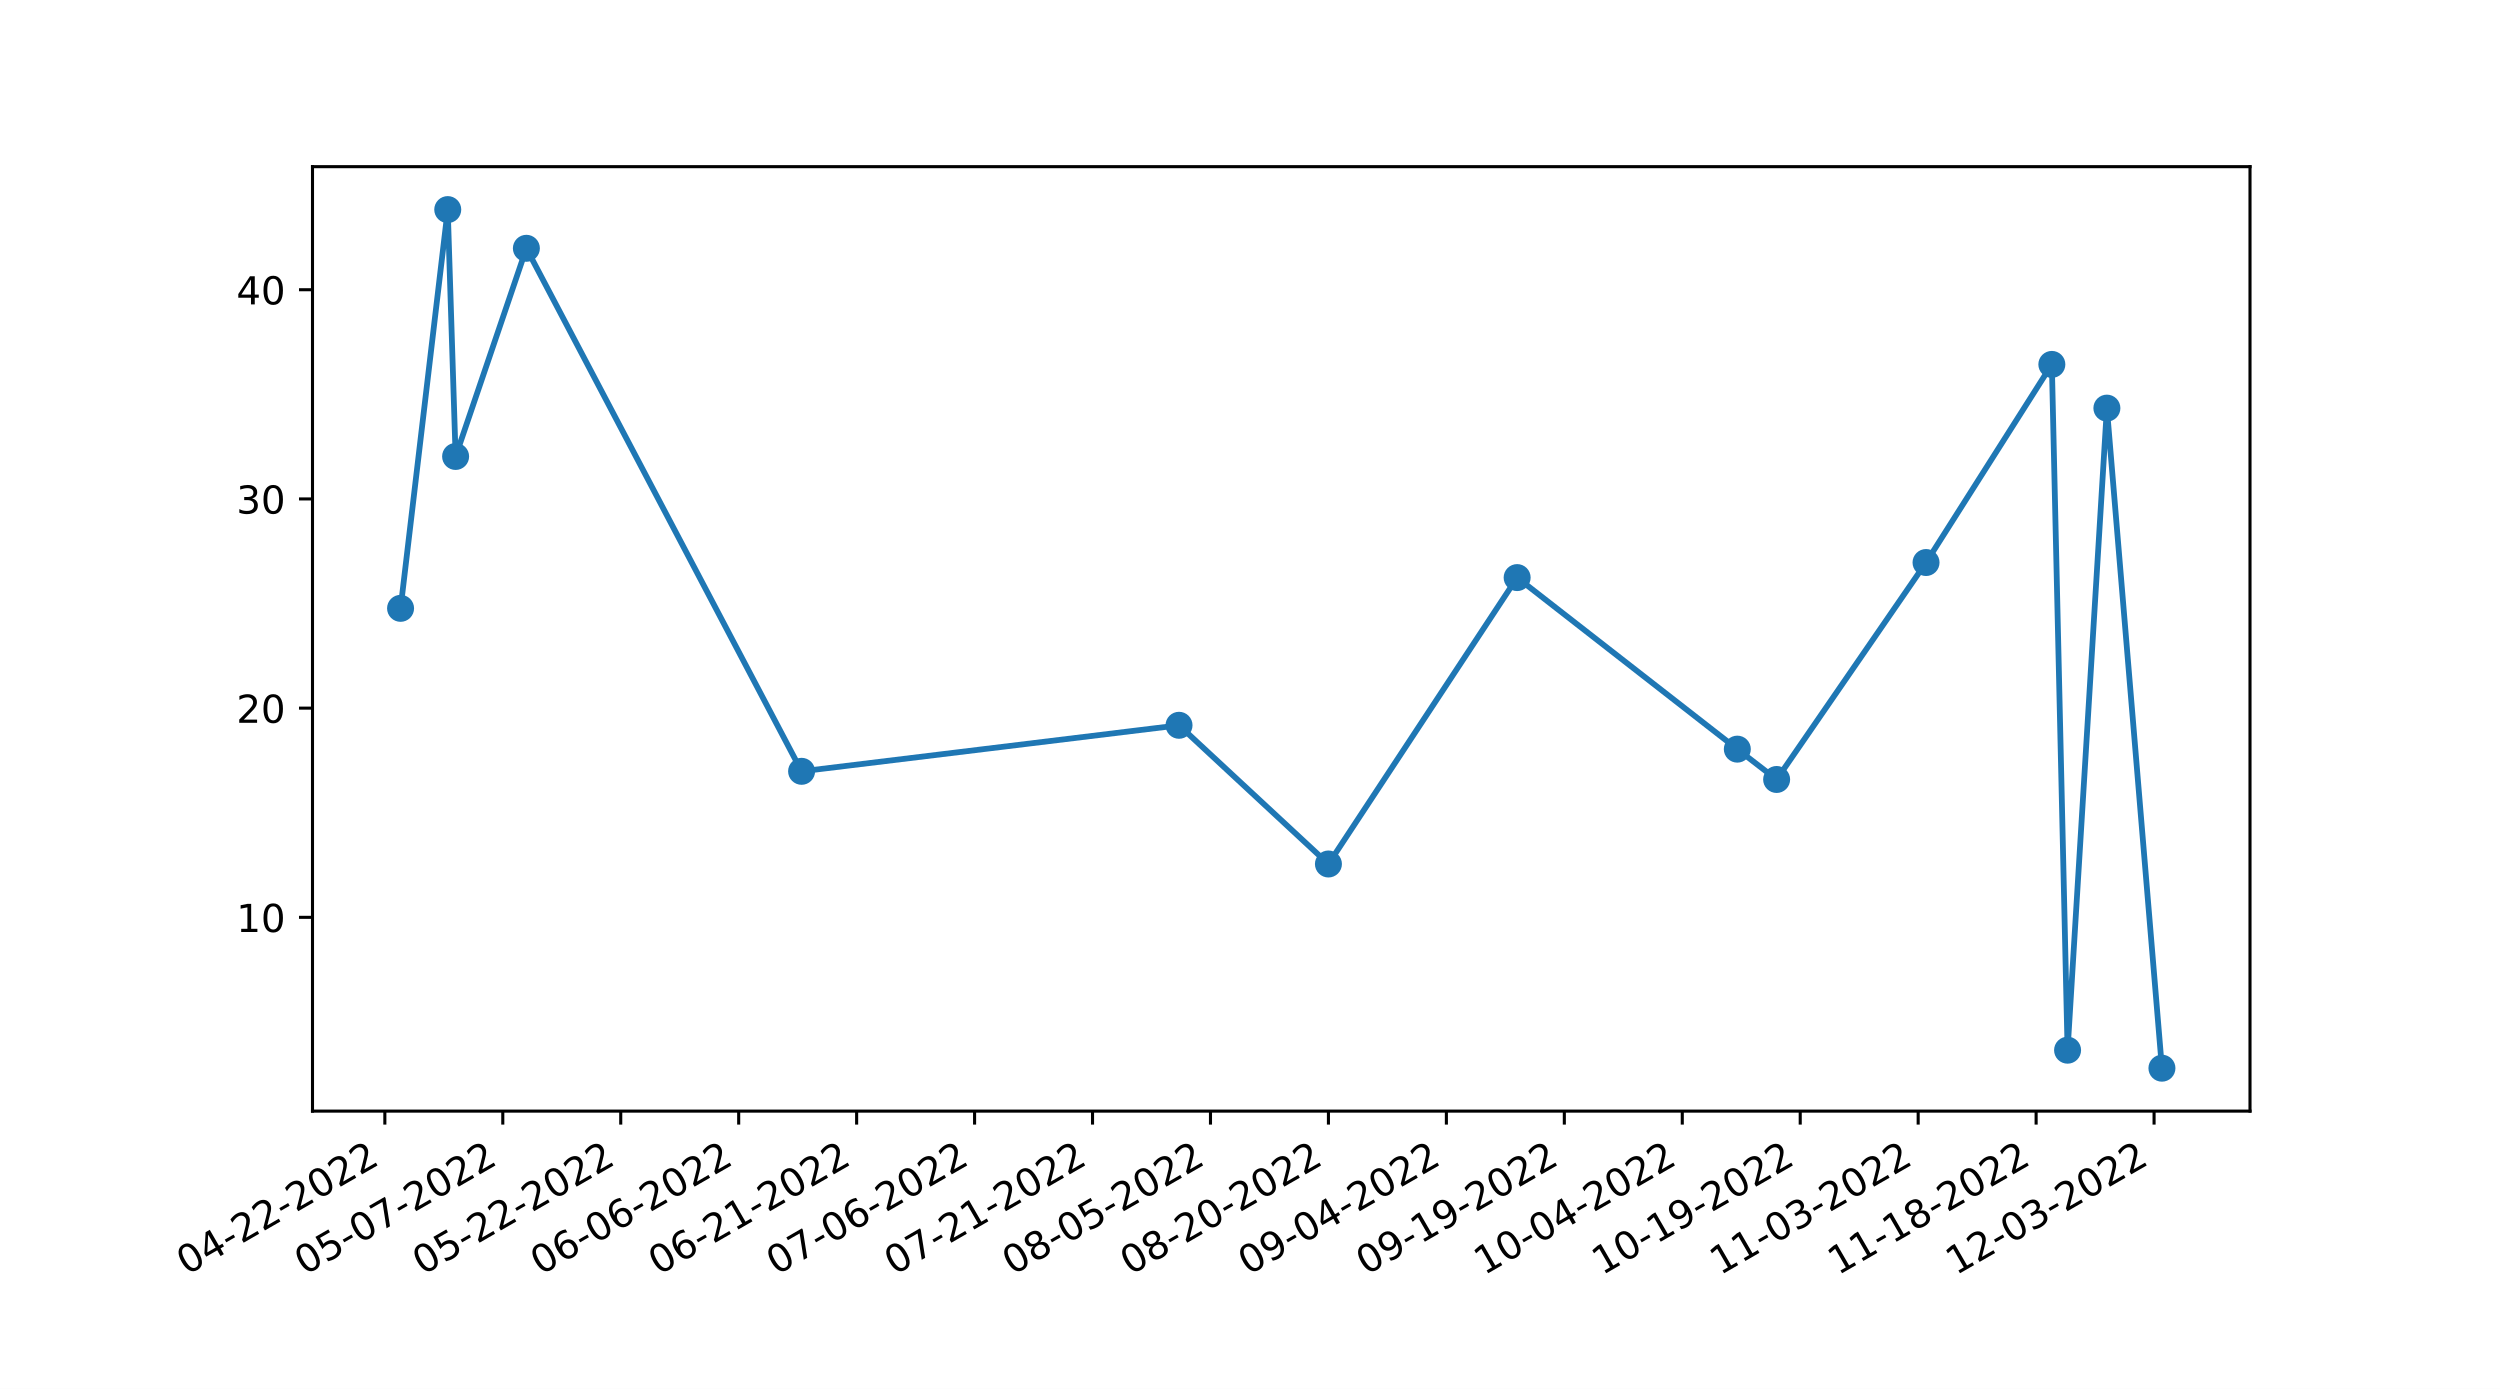
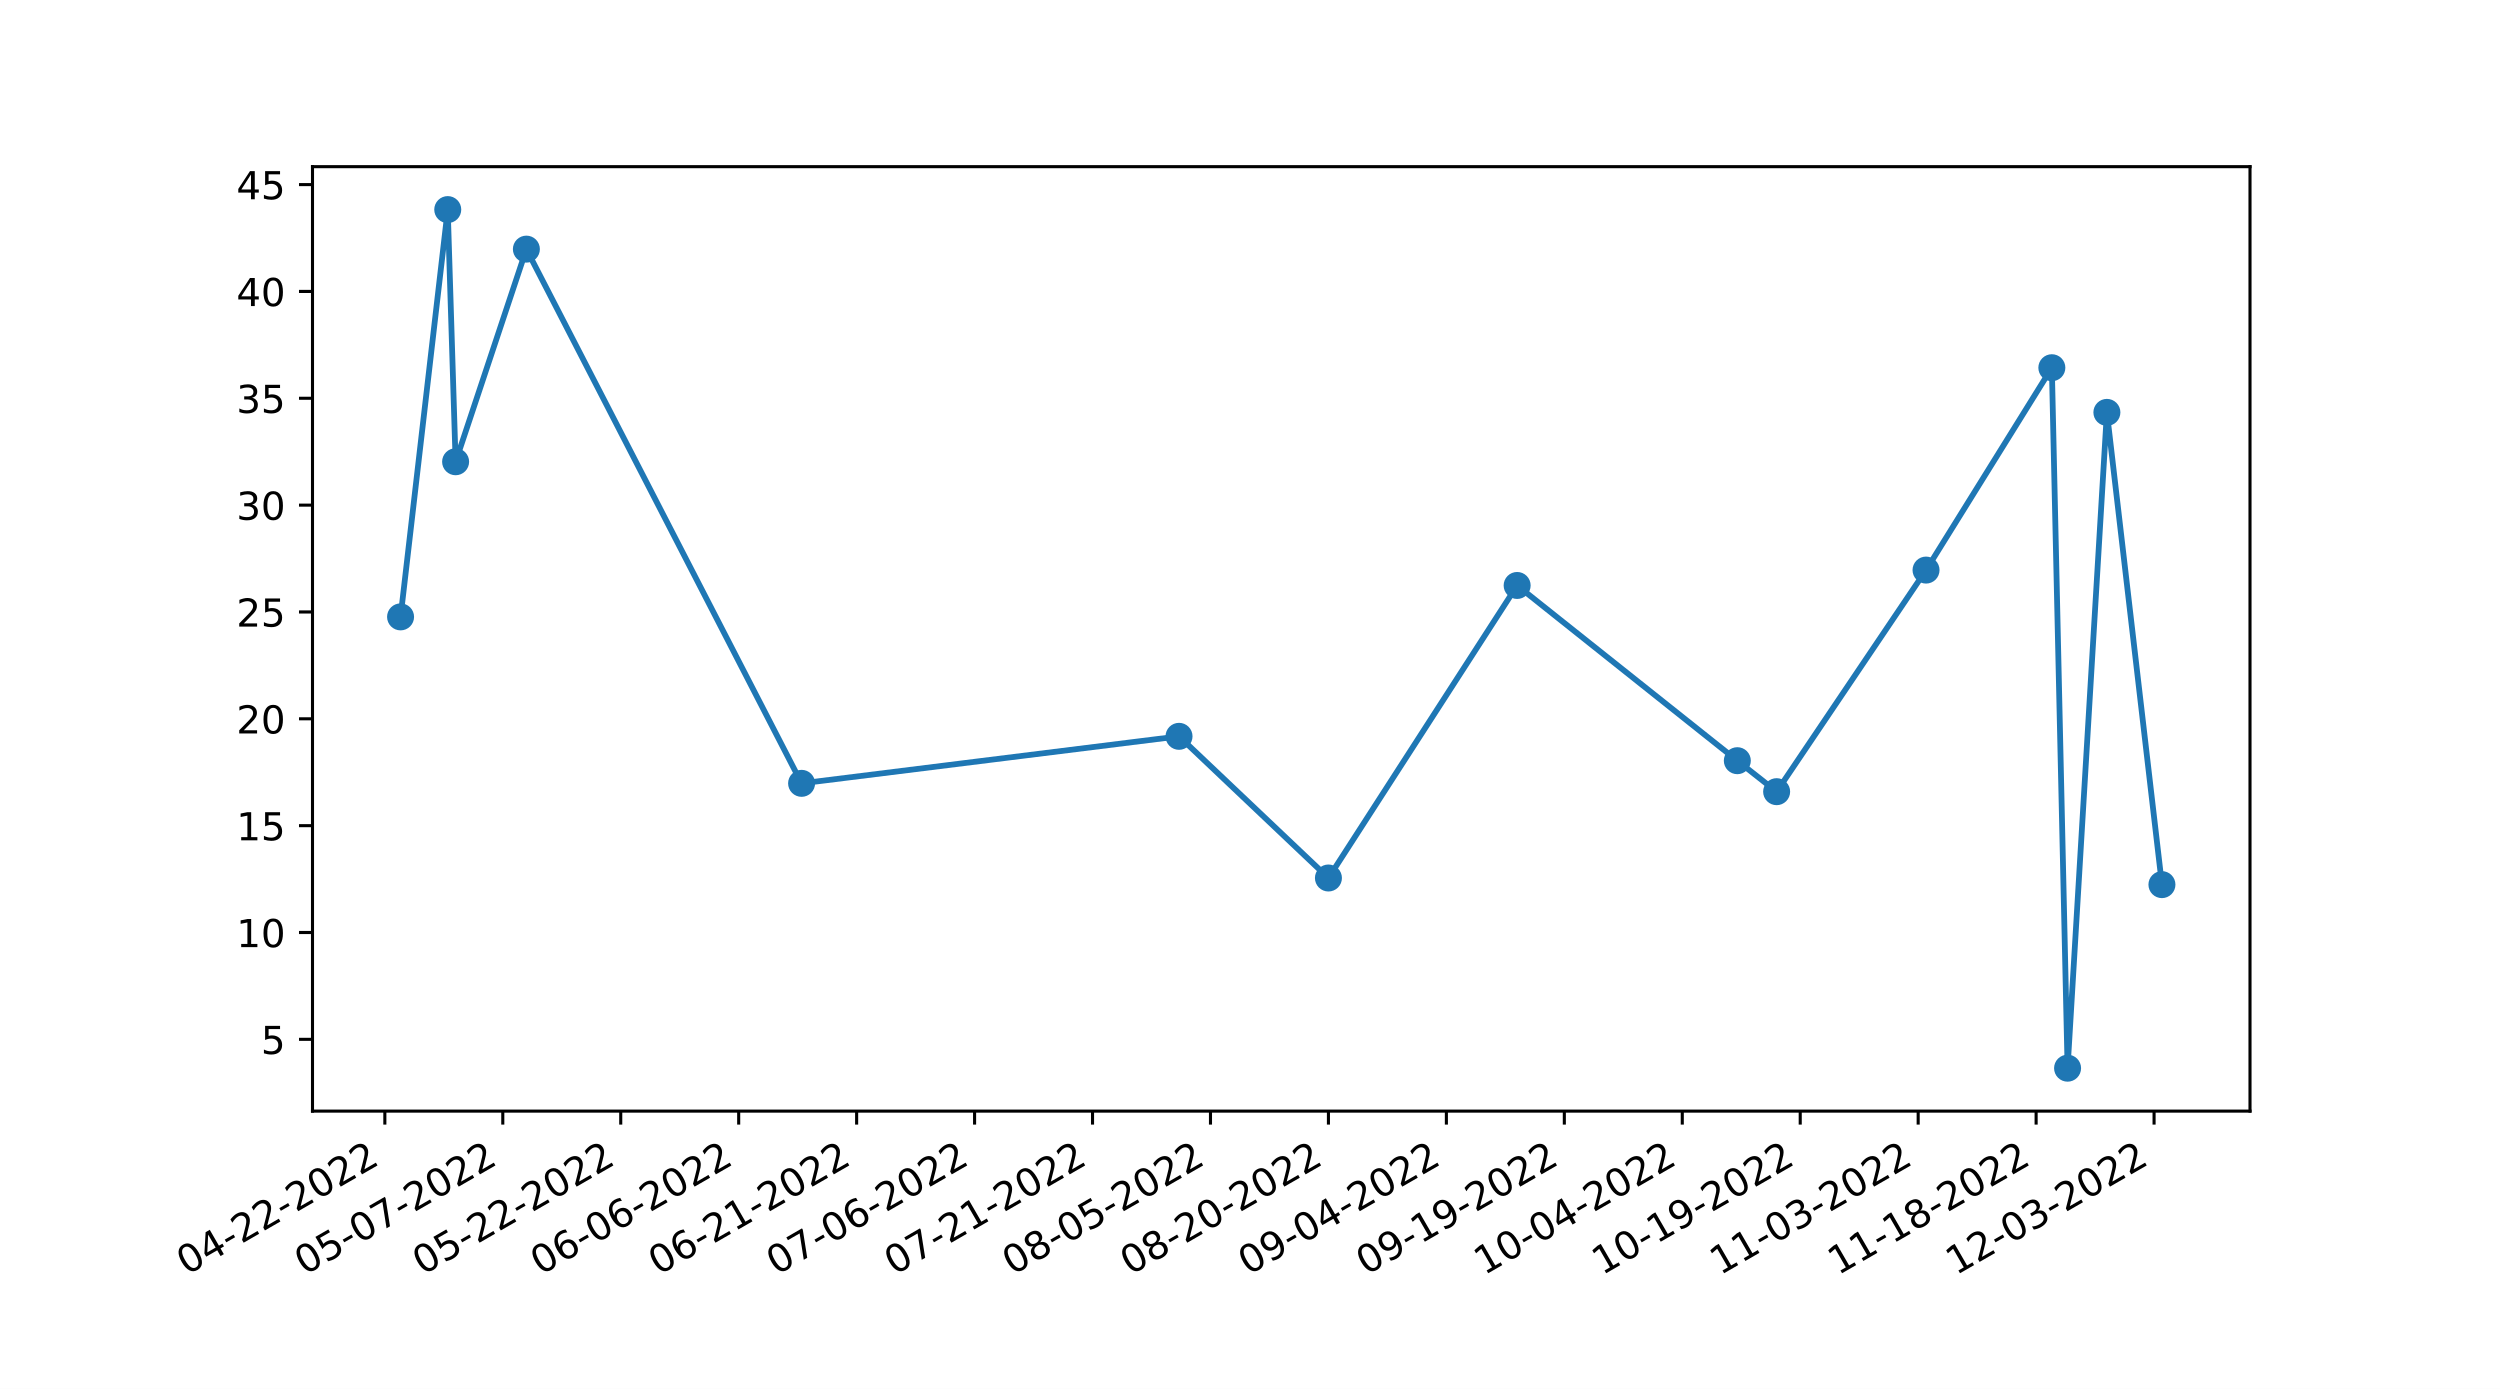
<svg xmlns="http://www.w3.org/2000/svg" xmlns:xlink="http://www.w3.org/1999/xlink" width="648pt" height="360pt" viewBox="0 0 648 360" version="1.1">
  <defs>
    <style type="text/css">*{stroke-linejoin: round; stroke-linecap: butt}</style>
  </defs>
  <g id="figure_1">
    <g id="patch_1">
      <path d="M 0 360  L 648 360  L 648 0  L 0 0  z " style="fill: #ffffff" />
    </g>
    <g id="axes_1">
      <g id="patch_2">
        <path d="M 81 288  L 583.2 288  L 583.2 43.2  L 81 43.2  z " style="fill: #ffffff" />
      </g>
      <g id="PathCollection_1">
        <defs>
-           <path id="mafc6f038b8" d="M 0 3  C 0.796 3 1.559 2.684 2.121 2.121  C 2.684 1.559 3 0.796 3 0  C 3 -0.796 2.684 -1.559 2.121 -2.121  C 1.559 -2.684 0.796 -3 0 -3  C -0.796 -3 -1.559 -2.684 -2.121 -2.121  C -2.684 -1.559 -3 -0.796 -3 0  C -3 0.796 -2.684 1.559 -2.121 2.121  C -1.559 2.684 -0.796 3 0 3  z " style="stroke: #1f77b4" />
+           <path id="me12b78aecd" d="M 0 3  C 0.796 3 1.559 2.684 2.121 2.121  C 2.684 1.559 3 0.796 3 0  C 3 -0.796 2.684 -1.559 2.121 -2.121  C 1.559 -2.684 0.796 -3 0 -3  C -0.796 -3 -1.559 -2.684 -2.121 -2.121  C -2.684 -1.559 -3 -0.796 -3 0  C -3 0.796 -2.684 1.559 -2.121 2.121  C -1.559 2.684 -0.796 3 0 3  z " style="stroke: #1f77b4" />
        </defs>
-         <g clip-path="url(#pc7bcd37451)">
-           <use xlink:href="#mafc6f038b8" x="103.827" y="157.683" style="fill: #1f77b4; stroke: #1f77b4" />
-           <use xlink:href="#mafc6f038b8" x="116.056" y="54.327" style="fill: #1f77b4; stroke: #1f77b4" />
-           <use xlink:href="#mafc6f038b8" x="118.094" y="118.315" style="fill: #1f77b4; stroke: #1f77b4" />
-           <use xlink:href="#mafc6f038b8" x="136.438" y="64.359" style="fill: #1f77b4; stroke: #1f77b4" />
-           <use xlink:href="#mafc6f038b8" x="207.773" y="199.925" style="fill: #1f77b4; stroke: #1f77b4" />
-           <use xlink:href="#mafc6f038b8" x="305.604" y="187.996" style="fill: #1f77b4; stroke: #1f77b4" />
-           <use xlink:href="#mafc6f038b8" x="344.329" y="223.948" style="fill: #1f77b4; stroke: #1f77b4" />
-           <use xlink:href="#mafc6f038b8" x="393.244" y="149.712" style="fill: #1f77b4; stroke: #1f77b4" />
-           <use xlink:href="#mafc6f038b8" x="450.313" y="194.177" style="fill: #1f77b4; stroke: #1f77b4" />
-           <use xlink:href="#mafc6f038b8" x="460.503" y="202.04" style="fill: #1f77b4; stroke: #1f77b4" />
-           <use xlink:href="#mafc6f038b8" x="499.228" y="145.807" style="fill: #1f77b4; stroke: #1f77b4" />
-           <use xlink:href="#mafc6f038b8" x="531.839" y="94.455" style="fill: #1f77b4; stroke: #1f77b4" />
-           <use xlink:href="#mafc6f038b8" x="535.915" y="272.209" style="fill: #1f77b4; stroke: #1f77b4" />
-           <use xlink:href="#mafc6f038b8" x="546.106" y="105.788" style="fill: #1f77b4; stroke: #1f77b4" />
-           <use xlink:href="#mafc6f038b8" x="560.373" y="276.873" style="fill: #1f77b4; stroke: #1f77b4" />
+         <g clip-path="url(#p2ce98618a2)">
+           <use xlink:href="#me12b78aecd" x="103.827" y="159.895" style="fill: #1f77b4; stroke: #1f77b4" />
+           <use xlink:href="#me12b78aecd" x="116.056" y="54.327" style="fill: #1f77b4; stroke: #1f77b4" />
+           <use xlink:href="#me12b78aecd" x="118.094" y="119.684" style="fill: #1f77b4; stroke: #1f77b4" />
+           <use xlink:href="#me12b78aecd" x="136.438" y="64.574" style="fill: #1f77b4; stroke: #1f77b4" />
+           <use xlink:href="#me12b78aecd" x="207.773" y="203.042" style="fill: #1f77b4; stroke: #1f77b4" />
+           <use xlink:href="#me12b78aecd" x="305.604" y="190.857" style="fill: #1f77b4; stroke: #1f77b4" />
+           <use xlink:href="#me12b78aecd" x="344.329" y="227.578" style="fill: #1f77b4; stroke: #1f77b4" />
+           <use xlink:href="#me12b78aecd" x="393.244" y="151.753" style="fill: #1f77b4; stroke: #1f77b4" />
+           <use xlink:href="#me12b78aecd" x="450.313" y="197.171" style="fill: #1f77b4; stroke: #1f77b4" />
+           <use xlink:href="#me12b78aecd" x="460.503" y="205.202" style="fill: #1f77b4; stroke: #1f77b4" />
+           <use xlink:href="#me12b78aecd" x="499.228" y="147.765" style="fill: #1f77b4; stroke: #1f77b4" />
+           <use xlink:href="#me12b78aecd" x="531.839" y="95.314" style="fill: #1f77b4; stroke: #1f77b4" />
+           <use xlink:href="#me12b78aecd" x="535.915" y="276.873" style="fill: #1f77b4; stroke: #1f77b4" />
+           <use xlink:href="#me12b78aecd" x="546.106" y="106.89" style="fill: #1f77b4; stroke: #1f77b4" />
+           <use xlink:href="#me12b78aecd" x="560.373" y="229.295" style="fill: #1f77b4; stroke: #1f77b4" />
        </g>
      </g>
      <g id="matplotlib.axis_1">
        <g id="xtick_1">
          <g id="line2d_1">
            <defs>
-               <path id="m4dd84efc96" d="M 0 0  L 0 3.5  " style="stroke: #000000; stroke-width: 0.8" />
+               <path id="m814b82be7b" d="M 0 0  L 0 3.5  " style="stroke: #000000; stroke-width: 0.8" />
            </defs>
            <g>
-               <use xlink:href="#m4dd84efc96" x="99.751" y="288" style="stroke: #000000; stroke-width: 0.8" />
+               <use xlink:href="#m814b82be7b" x="99.751" y="288" style="stroke: #000000; stroke-width: 0.8" />
            </g>
          </g>
          <g id="text_1">
            <g transform="translate(48.38152 330.6383)rotate(-30)scale(0.1 -0.1)">
              <defs>
                <path id="DejaVuSans-30" d="M 2034 4250  Q 1547 4250 1301 3770  Q 1056 3291 1056 2328  Q 1056 1369 1301 889  Q 1547 409 2034 409  Q 2525 409 2770 889  Q 3016 1369 3016 2328  Q 3016 3291 2770 3770  Q 2525 4250 2034 4250  z M 2034 4750  Q 2819 4750 3233 4129  Q 3647 3509 3647 2328  Q 3647 1150 3233 529  Q 2819 -91 2034 -91  Q 1250 -91 836 529  Q 422 1150 422 2328  Q 422 3509 836 4129  Q 1250 4750 2034 4750  z " transform="scale(0.015625)" />
                <path id="DejaVuSans-34" d="M 2419 4116  L 825 1625  L 2419 1625  L 2419 4116  z M 2253 4666  L 3047 4666  L 3047 1625  L 3713 1625  L 3713 1100  L 3047 1100  L 3047 0  L 2419 0  L 2419 1100  L 313 1100  L 313 1709  L 2253 4666  z " transform="scale(0.015625)" />
                <path id="DejaVuSans-2d" d="M 313 2009  L 1997 2009  L 1997 1497  L 313 1497  L 313 2009  z " transform="scale(0.015625)" />
                <path id="DejaVuSans-32" d="M 1228 531  L 3431 531  L 3431 0  L 469 0  L 469 531  Q 828 903 1448 1529  Q 2069 2156 2228 2338  Q 2531 2678 2651 2914  Q 2772 3150 2772 3378  Q 2772 3750 2511 3984  Q 2250 4219 1831 4219  Q 1534 4219 1204 4116  Q 875 4013 500 3803  L 500 4441  Q 881 4594 1212 4672  Q 1544 4750 1819 4750  Q 2544 4750 2975 4387  Q 3406 4025 3406 3419  Q 3406 3131 3298 2873  Q 3191 2616 2906 2266  Q 2828 2175 2409 1742  Q 1991 1309 1228 531  z " transform="scale(0.015625)" />
              </defs>
              <use xlink:href="#DejaVuSans-30" />
              <use xlink:href="#DejaVuSans-34" x="63.623" />
              <use xlink:href="#DejaVuSans-2d" x="127.246" />
              <use xlink:href="#DejaVuSans-32" x="163.33" />
              <use xlink:href="#DejaVuSans-32" x="226.953" />
              <use xlink:href="#DejaVuSans-2d" x="290.576" />
              <use xlink:href="#DejaVuSans-32" x="326.66" />
              <use xlink:href="#DejaVuSans-30" x="390.283" />
              <use xlink:href="#DejaVuSans-32" x="453.906" />
              <use xlink:href="#DejaVuSans-32" x="517.529" />
            </g>
          </g>
        </g>
        <g id="xtick_2">
          <g id="line2d_2">
            <g>
-               <use xlink:href="#m4dd84efc96" x="130.323" y="288" style="stroke: #000000; stroke-width: 0.8" />
+               <use xlink:href="#m814b82be7b" x="130.323" y="288" style="stroke: #000000; stroke-width: 0.8" />
            </g>
          </g>
          <g id="text_2">
            <g transform="translate(78.95376 330.6383)rotate(-30)scale(0.1 -0.1)">
              <defs>
                <path id="DejaVuSans-35" d="M 691 4666  L 3169 4666  L 3169 4134  L 1269 4134  L 1269 2991  Q 1406 3038 1543 3061  Q 1681 3084 1819 3084  Q 2600 3084 3056 2656  Q 3513 2228 3513 1497  Q 3513 744 3044 326  Q 2575 -91 1722 -91  Q 1428 -91 1123 -41  Q 819 9 494 109  L 494 744  Q 775 591 1075 516  Q 1375 441 1709 441  Q 2250 441 2565 725  Q 2881 1009 2881 1497  Q 2881 1984 2565 2268  Q 2250 2553 1709 2553  Q 1456 2553 1204 2497  Q 953 2441 691 2322  L 691 4666  z " transform="scale(0.015625)" />
                <path id="DejaVuSans-37" d="M 525 4666  L 3525 4666  L 3525 4397  L 1831 0  L 1172 0  L 2766 4134  L 525 4134  L 525 4666  z " transform="scale(0.015625)" />
              </defs>
              <use xlink:href="#DejaVuSans-30" />
              <use xlink:href="#DejaVuSans-35" x="63.623" />
              <use xlink:href="#DejaVuSans-2d" x="127.246" />
              <use xlink:href="#DejaVuSans-30" x="163.33" />
              <use xlink:href="#DejaVuSans-37" x="226.953" />
              <use xlink:href="#DejaVuSans-2d" x="290.576" />
              <use xlink:href="#DejaVuSans-32" x="326.66" />
              <use xlink:href="#DejaVuSans-30" x="390.283" />
              <use xlink:href="#DejaVuSans-32" x="453.906" />
              <use xlink:href="#DejaVuSans-32" x="517.529" />
            </g>
          </g>
        </g>
        <g id="xtick_3">
          <g id="line2d_3">
            <g>
-               <use xlink:href="#m4dd84efc96" x="160.895" y="288" style="stroke: #000000; stroke-width: 0.8" />
+               <use xlink:href="#m814b82be7b" x="160.895" y="288" style="stroke: #000000; stroke-width: 0.8" />
            </g>
          </g>
          <g id="text_3">
            <g transform="translate(109.526 330.6383)rotate(-30)scale(0.1 -0.1)">
              <use xlink:href="#DejaVuSans-30" />
              <use xlink:href="#DejaVuSans-35" x="63.623" />
              <use xlink:href="#DejaVuSans-2d" x="127.246" />
              <use xlink:href="#DejaVuSans-32" x="163.33" />
              <use xlink:href="#DejaVuSans-32" x="226.953" />
              <use xlink:href="#DejaVuSans-2d" x="290.576" />
              <use xlink:href="#DejaVuSans-32" x="326.66" />
              <use xlink:href="#DejaVuSans-30" x="390.283" />
              <use xlink:href="#DejaVuSans-32" x="453.906" />
              <use xlink:href="#DejaVuSans-32" x="517.529" />
            </g>
          </g>
        </g>
        <g id="xtick_4">
          <g id="line2d_4">
            <g>
-               <use xlink:href="#m4dd84efc96" x="191.468" y="288" style="stroke: #000000; stroke-width: 0.8" />
+               <use xlink:href="#m814b82be7b" x="191.468" y="288" style="stroke: #000000; stroke-width: 0.8" />
            </g>
          </g>
          <g id="text_4">
            <g transform="translate(140.0982 330.6383)rotate(-30)scale(0.1 -0.1)">
              <defs>
                <path id="DejaVuSans-36" d="M 2113 2584  Q 1688 2584 1439 2293  Q 1191 2003 1191 1497  Q 1191 994 1439 701  Q 1688 409 2113 409  Q 2538 409 2786 701  Q 3034 994 3034 1497  Q 3034 2003 2786 2293  Q 2538 2584 2113 2584  z M 3366 4563  L 3366 3988  Q 3128 4100 2886 4159  Q 2644 4219 2406 4219  Q 1781 4219 1451 3797  Q 1122 3375 1075 2522  Q 1259 2794 1537 2939  Q 1816 3084 2150 3084  Q 2853 3084 3261 2657  Q 3669 2231 3669 1497  Q 3669 778 3244 343  Q 2819 -91 2113 -91  Q 1303 -91 875 529  Q 447 1150 447 2328  Q 447 3434 972 4092  Q 1497 4750 2381 4750  Q 2619 4750 2861 4703  Q 3103 4656 3366 4563  z " transform="scale(0.015625)" />
              </defs>
              <use xlink:href="#DejaVuSans-30" />
              <use xlink:href="#DejaVuSans-36" x="63.623" />
              <use xlink:href="#DejaVuSans-2d" x="127.246" />
              <use xlink:href="#DejaVuSans-30" x="163.33" />
              <use xlink:href="#DejaVuSans-36" x="226.953" />
              <use xlink:href="#DejaVuSans-2d" x="290.576" />
              <use xlink:href="#DejaVuSans-32" x="326.66" />
              <use xlink:href="#DejaVuSans-30" x="390.283" />
              <use xlink:href="#DejaVuSans-32" x="453.906" />
              <use xlink:href="#DejaVuSans-32" x="517.529" />
            </g>
          </g>
        </g>
        <g id="xtick_5">
          <g id="line2d_5">
            <g>
-               <use xlink:href="#m4dd84efc96" x="222.04" y="288" style="stroke: #000000; stroke-width: 0.8" />
+               <use xlink:href="#m814b82be7b" x="222.04" y="288" style="stroke: #000000; stroke-width: 0.8" />
            </g>
          </g>
          <g id="text_5">
            <g transform="translate(170.6705 330.6383)rotate(-30)scale(0.1 -0.1)">
              <defs>
                <path id="DejaVuSans-31" d="M 794 531  L 1825 531  L 1825 4091  L 703 3866  L 703 4441  L 1819 4666  L 2450 4666  L 2450 531  L 3481 531  L 3481 0  L 794 0  L 794 531  z " transform="scale(0.015625)" />
              </defs>
              <use xlink:href="#DejaVuSans-30" />
              <use xlink:href="#DejaVuSans-36" x="63.623" />
              <use xlink:href="#DejaVuSans-2d" x="127.246" />
              <use xlink:href="#DejaVuSans-32" x="163.33" />
              <use xlink:href="#DejaVuSans-31" x="226.953" />
              <use xlink:href="#DejaVuSans-2d" x="290.576" />
              <use xlink:href="#DejaVuSans-32" x="326.66" />
              <use xlink:href="#DejaVuSans-30" x="390.283" />
              <use xlink:href="#DejaVuSans-32" x="453.906" />
              <use xlink:href="#DejaVuSans-32" x="517.529" />
            </g>
          </g>
        </g>
        <g id="xtick_6">
          <g id="line2d_6">
            <g>
-               <use xlink:href="#m4dd84efc96" x="252.612" y="288" style="stroke: #000000; stroke-width: 0.8" />
+               <use xlink:href="#m814b82be7b" x="252.612" y="288" style="stroke: #000000; stroke-width: 0.8" />
            </g>
          </g>
          <g id="text_6">
            <g transform="translate(201.2427 330.6383)rotate(-30)scale(0.1 -0.1)">
              <use xlink:href="#DejaVuSans-30" />
              <use xlink:href="#DejaVuSans-37" x="63.623" />
              <use xlink:href="#DejaVuSans-2d" x="127.246" />
              <use xlink:href="#DejaVuSans-30" x="163.33" />
              <use xlink:href="#DejaVuSans-36" x="226.953" />
              <use xlink:href="#DejaVuSans-2d" x="290.576" />
              <use xlink:href="#DejaVuSans-32" x="326.66" />
              <use xlink:href="#DejaVuSans-30" x="390.283" />
              <use xlink:href="#DejaVuSans-32" x="453.906" />
              <use xlink:href="#DejaVuSans-32" x="517.529" />
            </g>
          </g>
        </g>
        <g id="xtick_7">
          <g id="line2d_7">
            <g>
-               <use xlink:href="#m4dd84efc96" x="283.184" y="288" style="stroke: #000000; stroke-width: 0.8" />
+               <use xlink:href="#m814b82be7b" x="283.184" y="288" style="stroke: #000000; stroke-width: 0.8" />
            </g>
          </g>
          <g id="text_7">
            <g transform="translate(231.815 330.6383)rotate(-30)scale(0.1 -0.1)">
              <use xlink:href="#DejaVuSans-30" />
              <use xlink:href="#DejaVuSans-37" x="63.623" />
              <use xlink:href="#DejaVuSans-2d" x="127.246" />
              <use xlink:href="#DejaVuSans-32" x="163.33" />
              <use xlink:href="#DejaVuSans-31" x="226.953" />
              <use xlink:href="#DejaVuSans-2d" x="290.576" />
              <use xlink:href="#DejaVuSans-32" x="326.66" />
              <use xlink:href="#DejaVuSans-30" x="390.283" />
              <use xlink:href="#DejaVuSans-32" x="453.906" />
              <use xlink:href="#DejaVuSans-32" x="517.529" />
            </g>
          </g>
        </g>
        <g id="xtick_8">
          <g id="line2d_8">
            <g>
-               <use xlink:href="#m4dd84efc96" x="313.757" y="288" style="stroke: #000000; stroke-width: 0.8" />
+               <use xlink:href="#m814b82be7b" x="313.757" y="288" style="stroke: #000000; stroke-width: 0.8" />
            </g>
          </g>
          <g id="text_8">
            <g transform="translate(262.3872 330.6383)rotate(-30)scale(0.1 -0.1)">
              <defs>
                <path id="DejaVuSans-38" d="M 2034 2216  Q 1584 2216 1326 1975  Q 1069 1734 1069 1313  Q 1069 891 1326 650  Q 1584 409 2034 409  Q 2484 409 2743 651  Q 3003 894 3003 1313  Q 3003 1734 2745 1975  Q 2488 2216 2034 2216  z M 1403 2484  Q 997 2584 770 2862  Q 544 3141 544 3541  Q 544 4100 942 4425  Q 1341 4750 2034 4750  Q 2731 4750 3128 4425  Q 3525 4100 3525 3541  Q 3525 3141 3298 2862  Q 3072 2584 2669 2484  Q 3125 2378 3379 2068  Q 3634 1759 3634 1313  Q 3634 634 3220 271  Q 2806 -91 2034 -91  Q 1263 -91 848 271  Q 434 634 434 1313  Q 434 1759 690 2068  Q 947 2378 1403 2484  z M 1172 3481  Q 1172 3119 1398 2916  Q 1625 2713 2034 2713  Q 2441 2713 2670 2916  Q 2900 3119 2900 3481  Q 2900 3844 2670 4047  Q 2441 4250 2034 4250  Q 1625 4250 1398 4047  Q 1172 3844 1172 3481  z " transform="scale(0.015625)" />
              </defs>
              <use xlink:href="#DejaVuSans-30" />
              <use xlink:href="#DejaVuSans-38" x="63.623" />
              <use xlink:href="#DejaVuSans-2d" x="127.246" />
              <use xlink:href="#DejaVuSans-30" x="163.33" />
              <use xlink:href="#DejaVuSans-35" x="226.953" />
              <use xlink:href="#DejaVuSans-2d" x="290.576" />
              <use xlink:href="#DejaVuSans-32" x="326.66" />
              <use xlink:href="#DejaVuSans-30" x="390.283" />
              <use xlink:href="#DejaVuSans-32" x="453.906" />
              <use xlink:href="#DejaVuSans-32" x="517.529" />
            </g>
          </g>
        </g>
        <g id="xtick_9">
          <g id="line2d_9">
            <g>
-               <use xlink:href="#m4dd84efc96" x="344.329" y="288" style="stroke: #000000; stroke-width: 0.8" />
+               <use xlink:href="#m814b82be7b" x="344.329" y="288" style="stroke: #000000; stroke-width: 0.8" />
            </g>
          </g>
          <g id="text_9">
            <g transform="translate(292.9594 330.6383)rotate(-30)scale(0.1 -0.1)">
              <use xlink:href="#DejaVuSans-30" />
              <use xlink:href="#DejaVuSans-38" x="63.623" />
              <use xlink:href="#DejaVuSans-2d" x="127.246" />
              <use xlink:href="#DejaVuSans-32" x="163.33" />
              <use xlink:href="#DejaVuSans-30" x="226.953" />
              <use xlink:href="#DejaVuSans-2d" x="290.576" />
              <use xlink:href="#DejaVuSans-32" x="326.66" />
              <use xlink:href="#DejaVuSans-30" x="390.283" />
              <use xlink:href="#DejaVuSans-32" x="453.906" />
              <use xlink:href="#DejaVuSans-32" x="517.529" />
            </g>
          </g>
        </g>
        <g id="xtick_10">
          <g id="line2d_10">
            <g>
-               <use xlink:href="#m4dd84efc96" x="374.901" y="288" style="stroke: #000000; stroke-width: 0.8" />
+               <use xlink:href="#m814b82be7b" x="374.901" y="288" style="stroke: #000000; stroke-width: 0.8" />
            </g>
          </g>
          <g id="text_10">
            <g transform="translate(323.5317 330.6383)rotate(-30)scale(0.1 -0.1)">
              <defs>
                <path id="DejaVuSans-39" d="M 703 97  L 703 672  Q 941 559 1184 500  Q 1428 441 1663 441  Q 2288 441 2617 861  Q 2947 1281 2994 2138  Q 2813 1869 2534 1725  Q 2256 1581 1919 1581  Q 1219 1581 811 2004  Q 403 2428 403 3163  Q 403 3881 828 4315  Q 1253 4750 1959 4750  Q 2769 4750 3195 4129  Q 3622 3509 3622 2328  Q 3622 1225 3098 567  Q 2575 -91 1691 -91  Q 1453 -91 1209 -44  Q 966 3 703 97  z M 1959 2075  Q 2384 2075 2632 2365  Q 2881 2656 2881 3163  Q 2881 3666 2632 3958  Q 2384 4250 1959 4250  Q 1534 4250 1286 3958  Q 1038 3666 1038 3163  Q 1038 2656 1286 2365  Q 1534 2075 1959 2075  z " transform="scale(0.015625)" />
              </defs>
              <use xlink:href="#DejaVuSans-30" />
              <use xlink:href="#DejaVuSans-39" x="63.623" />
              <use xlink:href="#DejaVuSans-2d" x="127.246" />
              <use xlink:href="#DejaVuSans-30" x="163.33" />
              <use xlink:href="#DejaVuSans-34" x="226.953" />
              <use xlink:href="#DejaVuSans-2d" x="290.576" />
              <use xlink:href="#DejaVuSans-32" x="326.66" />
              <use xlink:href="#DejaVuSans-30" x="390.283" />
              <use xlink:href="#DejaVuSans-32" x="453.906" />
              <use xlink:href="#DejaVuSans-32" x="517.529" />
            </g>
          </g>
        </g>
        <g id="xtick_11">
          <g id="line2d_11">
            <g>
-               <use xlink:href="#m4dd84efc96" x="405.473" y="288" style="stroke: #000000; stroke-width: 0.8" />
+               <use xlink:href="#m814b82be7b" x="405.473" y="288" style="stroke: #000000; stroke-width: 0.8" />
            </g>
          </g>
          <g id="text_11">
            <g transform="translate(354.1039 330.6383)rotate(-30)scale(0.1 -0.1)">
              <use xlink:href="#DejaVuSans-30" />
              <use xlink:href="#DejaVuSans-39" x="63.623" />
              <use xlink:href="#DejaVuSans-2d" x="127.246" />
              <use xlink:href="#DejaVuSans-31" x="163.33" />
              <use xlink:href="#DejaVuSans-39" x="226.953" />
              <use xlink:href="#DejaVuSans-2d" x="290.576" />
              <use xlink:href="#DejaVuSans-32" x="326.66" />
              <use xlink:href="#DejaVuSans-30" x="390.283" />
              <use xlink:href="#DejaVuSans-32" x="453.906" />
              <use xlink:href="#DejaVuSans-32" x="517.529" />
            </g>
          </g>
        </g>
        <g id="xtick_12">
          <g id="line2d_12">
            <g>
-               <use xlink:href="#m4dd84efc96" x="436.046" y="288" style="stroke: #000000; stroke-width: 0.8" />
+               <use xlink:href="#m814b82be7b" x="436.046" y="288" style="stroke: #000000; stroke-width: 0.8" />
            </g>
          </g>
          <g id="text_12">
            <g transform="translate(384.6762 330.6383)rotate(-30)scale(0.1 -0.1)">
              <use xlink:href="#DejaVuSans-31" />
              <use xlink:href="#DejaVuSans-30" x="63.623" />
              <use xlink:href="#DejaVuSans-2d" x="127.246" />
              <use xlink:href="#DejaVuSans-30" x="163.33" />
              <use xlink:href="#DejaVuSans-34" x="226.953" />
              <use xlink:href="#DejaVuSans-2d" x="290.576" />
              <use xlink:href="#DejaVuSans-32" x="326.66" />
              <use xlink:href="#DejaVuSans-30" x="390.283" />
              <use xlink:href="#DejaVuSans-32" x="453.906" />
              <use xlink:href="#DejaVuSans-32" x="517.529" />
            </g>
          </g>
        </g>
        <g id="xtick_13">
          <g id="line2d_13">
            <g>
-               <use xlink:href="#m4dd84efc96" x="466.618" y="288" style="stroke: #000000; stroke-width: 0.8" />
+               <use xlink:href="#m814b82be7b" x="466.618" y="288" style="stroke: #000000; stroke-width: 0.8" />
            </g>
          </g>
          <g id="text_13">
            <g transform="translate(415.2484 330.6383)rotate(-30)scale(0.1 -0.1)">
              <use xlink:href="#DejaVuSans-31" />
              <use xlink:href="#DejaVuSans-30" x="63.623" />
              <use xlink:href="#DejaVuSans-2d" x="127.246" />
              <use xlink:href="#DejaVuSans-31" x="163.33" />
              <use xlink:href="#DejaVuSans-39" x="226.953" />
              <use xlink:href="#DejaVuSans-2d" x="290.576" />
              <use xlink:href="#DejaVuSans-32" x="326.66" />
              <use xlink:href="#DejaVuSans-30" x="390.283" />
              <use xlink:href="#DejaVuSans-32" x="453.906" />
              <use xlink:href="#DejaVuSans-32" x="517.529" />
            </g>
          </g>
        </g>
        <g id="xtick_14">
          <g id="line2d_14">
            <g>
-               <use xlink:href="#m4dd84efc96" x="497.19" y="288" style="stroke: #000000; stroke-width: 0.8" />
+               <use xlink:href="#m814b82be7b" x="497.19" y="288" style="stroke: #000000; stroke-width: 0.8" />
            </g>
          </g>
          <g id="text_14">
            <g transform="translate(445.8206 330.6383)rotate(-30)scale(0.1 -0.1)">
              <defs>
                <path id="DejaVuSans-33" d="M 2597 2516  Q 3050 2419 3304 2112  Q 3559 1806 3559 1356  Q 3559 666 3084 287  Q 2609 -91 1734 -91  Q 1441 -91 1130 -33  Q 819 25 488 141  L 488 750  Q 750 597 1062 519  Q 1375 441 1716 441  Q 2309 441 2620 675  Q 2931 909 2931 1356  Q 2931 1769 2642 2001  Q 2353 2234 1838 2234  L 1294 2234  L 1294 2753  L 1863 2753  Q 2328 2753 2575 2939  Q 2822 3125 2822 3475  Q 2822 3834 2567 4026  Q 2313 4219 1838 4219  Q 1578 4219 1281 4162  Q 984 4106 628 3988  L 628 4550  Q 988 4650 1302 4700  Q 1616 4750 1894 4750  Q 2613 4750 3031 4423  Q 3450 4097 3450 3541  Q 3450 3153 3228 2886  Q 3006 2619 2597 2516  z " transform="scale(0.015625)" />
              </defs>
              <use xlink:href="#DejaVuSans-31" />
              <use xlink:href="#DejaVuSans-31" x="63.623" />
              <use xlink:href="#DejaVuSans-2d" x="127.246" />
              <use xlink:href="#DejaVuSans-30" x="163.33" />
              <use xlink:href="#DejaVuSans-33" x="226.953" />
              <use xlink:href="#DejaVuSans-2d" x="290.576" />
              <use xlink:href="#DejaVuSans-32" x="326.66" />
              <use xlink:href="#DejaVuSans-30" x="390.283" />
              <use xlink:href="#DejaVuSans-32" x="453.906" />
              <use xlink:href="#DejaVuSans-32" x="517.529" />
            </g>
          </g>
        </g>
        <g id="xtick_15">
          <g id="line2d_15">
            <g>
-               <use xlink:href="#m4dd84efc96" x="527.762" y="288" style="stroke: #000000; stroke-width: 0.8" />
+               <use xlink:href="#m814b82be7b" x="527.762" y="288" style="stroke: #000000; stroke-width: 0.8" />
            </g>
          </g>
          <g id="text_15">
            <g transform="translate(476.3929 330.6383)rotate(-30)scale(0.1 -0.1)">
              <use xlink:href="#DejaVuSans-31" />
              <use xlink:href="#DejaVuSans-31" x="63.623" />
              <use xlink:href="#DejaVuSans-2d" x="127.246" />
              <use xlink:href="#DejaVuSans-31" x="163.33" />
              <use xlink:href="#DejaVuSans-38" x="226.953" />
              <use xlink:href="#DejaVuSans-2d" x="290.576" />
              <use xlink:href="#DejaVuSans-32" x="326.66" />
              <use xlink:href="#DejaVuSans-30" x="390.283" />
              <use xlink:href="#DejaVuSans-32" x="453.906" />
              <use xlink:href="#DejaVuSans-32" x="517.529" />
            </g>
          </g>
        </g>
        <g id="xtick_16">
          <g id="line2d_16">
            <g>
-               <use xlink:href="#m4dd84efc96" x="558.335" y="288" style="stroke: #000000; stroke-width: 0.8" />
+               <use xlink:href="#m814b82be7b" x="558.335" y="288" style="stroke: #000000; stroke-width: 0.8" />
            </g>
          </g>
          <g id="text_16">
            <g transform="translate(506.9651 330.6383)rotate(-30)scale(0.1 -0.1)">
              <use xlink:href="#DejaVuSans-31" />
              <use xlink:href="#DejaVuSans-32" x="63.623" />
              <use xlink:href="#DejaVuSans-2d" x="127.246" />
              <use xlink:href="#DejaVuSans-30" x="163.33" />
              <use xlink:href="#DejaVuSans-33" x="226.953" />
              <use xlink:href="#DejaVuSans-2d" x="290.576" />
              <use xlink:href="#DejaVuSans-32" x="326.66" />
              <use xlink:href="#DejaVuSans-30" x="390.283" />
              <use xlink:href="#DejaVuSans-32" x="453.906" />
              <use xlink:href="#DejaVuSans-32" x="517.529" />
            </g>
          </g>
        </g>
      </g>
      <g id="matplotlib.axis_2">
        <g id="ytick_1">
          <g id="line2d_17">
            <defs>
-               <path id="m1dadd22ec7" d="M 0 0  L -3.5 0  " style="stroke: #000000; stroke-width: 0.8" />
+               <path id="m49afe4063d" d="M 0 0  L -3.5 0  " style="stroke: #000000; stroke-width: 0.8" />
            </defs>
            <g>
-               <use xlink:href="#m1dadd22ec7" x="81" y="237.775" style="stroke: #000000; stroke-width: 0.8" />
+               <use xlink:href="#m49afe4063d" x="81" y="269.395" style="stroke: #000000; stroke-width: 0.8" />
            </g>
          </g>
          <g id="text_17">
-             <g transform="translate(61.275 241.5747)scale(0.1 -0.1)">
-               <use xlink:href="#DejaVuSans-31" />
-               <use xlink:href="#DejaVuSans-30" x="63.623" />
+             <g transform="translate(67.6375 273.1947)scale(0.1 -0.1)">
+               <use xlink:href="#DejaVuSans-35" />
            </g>
          </g>
        </g>
        <g id="ytick_2">
          <g id="line2d_18">
            <g>
-               <use xlink:href="#m1dadd22ec7" x="81" y="183.549" style="stroke: #000000; stroke-width: 0.8" />
+               <use xlink:href="#m49afe4063d" x="81" y="241.702" style="stroke: #000000; stroke-width: 0.8" />
            </g>
          </g>
          <g id="text_18">
-             <g transform="translate(61.275 187.3482)scale(0.1 -0.1)">
+             <g transform="translate(61.275 245.5011)scale(0.1 -0.1)">
+               <use xlink:href="#DejaVuSans-31" />
+               <use xlink:href="#DejaVuSans-30" x="63.623" />
+             </g>
+           </g>
+         </g>
+         <g id="ytick_3">
+           <g id="line2d_19">
+             <g>
+               <use xlink:href="#m49afe4063d" x="81" y="214.008" style="stroke: #000000; stroke-width: 0.8" />
+             </g>
+           </g>
+           <g id="text_19">
+             <g transform="translate(61.275 217.8076)scale(0.1 -0.1)">
+               <use xlink:href="#DejaVuSans-31" />
+               <use xlink:href="#DejaVuSans-35" x="63.623" />
+             </g>
+           </g>
+         </g>
+         <g id="ytick_4">
+           <g id="line2d_20">
+             <g>
+               <use xlink:href="#m49afe4063d" x="81" y="186.315" style="stroke: #000000; stroke-width: 0.8" />
+             </g>
+           </g>
+           <g id="text_20">
+             <g transform="translate(61.275 190.114)scale(0.1 -0.1)">
              <use xlink:href="#DejaVuSans-32" />
              <use xlink:href="#DejaVuSans-30" x="63.623" />
            </g>
          </g>
        </g>
-         <g id="ytick_3">
-           <g id="line2d_19">
-             <g>
-               <use xlink:href="#m1dadd22ec7" x="81" y="129.322" style="stroke: #000000; stroke-width: 0.8" />
-             </g>
-           </g>
-           <g id="text_19">
-             <g transform="translate(61.275 133.1217)scale(0.1 -0.1)">
+         <g id="ytick_5">
+           <g id="line2d_21">
+             <g>
+               <use xlink:href="#m49afe4063d" x="81" y="158.621" style="stroke: #000000; stroke-width: 0.8" />
+             </g>
+           </g>
+           <g id="text_21">
+             <g transform="translate(61.275 162.4204)scale(0.1 -0.1)">
+               <use xlink:href="#DejaVuSans-32" />
+               <use xlink:href="#DejaVuSans-35" x="63.623" />
+             </g>
+           </g>
+         </g>
+         <g id="ytick_6">
+           <g id="line2d_22">
+             <g>
+               <use xlink:href="#m49afe4063d" x="81" y="130.928" style="stroke: #000000; stroke-width: 0.8" />
+             </g>
+           </g>
+           <g id="text_22">
+             <g transform="translate(61.275 134.7269)scale(0.1 -0.1)">
              <use xlink:href="#DejaVuSans-33" />
              <use xlink:href="#DejaVuSans-30" x="63.623" />
            </g>
          </g>
        </g>
-         <g id="ytick_4">
-           <g id="line2d_20">
-             <g>
-               <use xlink:href="#m1dadd22ec7" x="81" y="75.096" style="stroke: #000000; stroke-width: 0.8" />
-             </g>
-           </g>
-           <g id="text_20">
-             <g transform="translate(61.275 78.89523)scale(0.1 -0.1)">
+         <g id="ytick_7">
+           <g id="line2d_23">
+             <g>
+               <use xlink:href="#m49afe4063d" x="81" y="103.234" style="stroke: #000000; stroke-width: 0.8" />
+             </g>
+           </g>
+           <g id="text_23">
+             <g transform="translate(61.275 107.0333)scale(0.1 -0.1)">
+               <use xlink:href="#DejaVuSans-33" />
+               <use xlink:href="#DejaVuSans-35" x="63.623" />
+             </g>
+           </g>
+         </g>
+         <g id="ytick_8">
+           <g id="line2d_24">
+             <g>
+               <use xlink:href="#m49afe4063d" x="81" y="75.541" style="stroke: #000000; stroke-width: 0.8" />
+             </g>
+           </g>
+           <g id="text_24">
+             <g transform="translate(61.275 79.33976)scale(0.1 -0.1)">
              <use xlink:href="#DejaVuSans-34" />
              <use xlink:href="#DejaVuSans-30" x="63.623" />
            </g>
          </g>
        </g>
-       </g>
-       <g id="line2d_21">
-         <path d="M 103.827 157.683  L 116.056 54.327  L 118.094 118.315  L 136.438 64.359  L 207.773 199.925  L 305.604 187.996  L 344.329 223.948  L 393.244 149.712  L 450.313 194.177  L 460.503 202.04  L 499.228 145.807  L 531.839 94.455  L 535.915 272.209  L 546.106 105.788  L 560.373 276.873  " clip-path="url(#pc7bcd37451)" style="fill: none; stroke: #1f77b4; stroke-width: 1.5; stroke-linecap: square" />
+         <g id="ytick_9">
+           <g id="line2d_25">
+             <g>
+               <use xlink:href="#m49afe4063d" x="81" y="47.847" style="stroke: #000000; stroke-width: 0.8" />
+             </g>
+           </g>
+           <g id="text_25">
+             <g transform="translate(61.275 51.6462)scale(0.1 -0.1)">
+               <use xlink:href="#DejaVuSans-34" />
+               <use xlink:href="#DejaVuSans-35" x="63.623" />
+             </g>
+           </g>
+         </g>
+       </g>
+       <g id="line2d_26">
+         <path d="M 103.827 159.895  L 116.056 54.327  L 118.094 119.684  L 136.438 64.574  L 207.773 203.042  L 305.604 190.857  L 344.329 227.578  L 393.244 151.753  L 450.313 197.171  L 460.503 205.202  L 499.228 147.765  L 531.839 95.314  L 535.915 276.873  L 546.106 106.89  L 560.373 229.295  " clip-path="url(#p2ce98618a2)" style="fill: none; stroke: #1f77b4; stroke-width: 1.5; stroke-linecap: square" />
      </g>
      <g id="patch_3">
        <path d="M 81 288  L 81 43.2  " style="fill: none; stroke: #000000; stroke-width: 0.8; stroke-linejoin: miter; stroke-linecap: square" />
      </g>
      <g id="patch_4">
        <path d="M 583.2 288  L 583.2 43.2  " style="fill: none; stroke: #000000; stroke-width: 0.8; stroke-linejoin: miter; stroke-linecap: square" />
      </g>
      <g id="patch_5">
        <path d="M 81 288  L 583.2 288  " style="fill: none; stroke: #000000; stroke-width: 0.8; stroke-linejoin: miter; stroke-linecap: square" />
      </g>
      <g id="patch_6">
        <path d="M 81 43.2  L 583.2 43.2  " style="fill: none; stroke: #000000; stroke-width: 0.8; stroke-linejoin: miter; stroke-linecap: square" />
      </g>
    </g>
  </g>
  <defs>
-     <clipPath id="pc7bcd37451">
+     <clipPath id="p2ce98618a2">
      <rect x="81" y="43.2" width="502.2" height="244.8" />
    </clipPath>
  </defs>
</svg>
